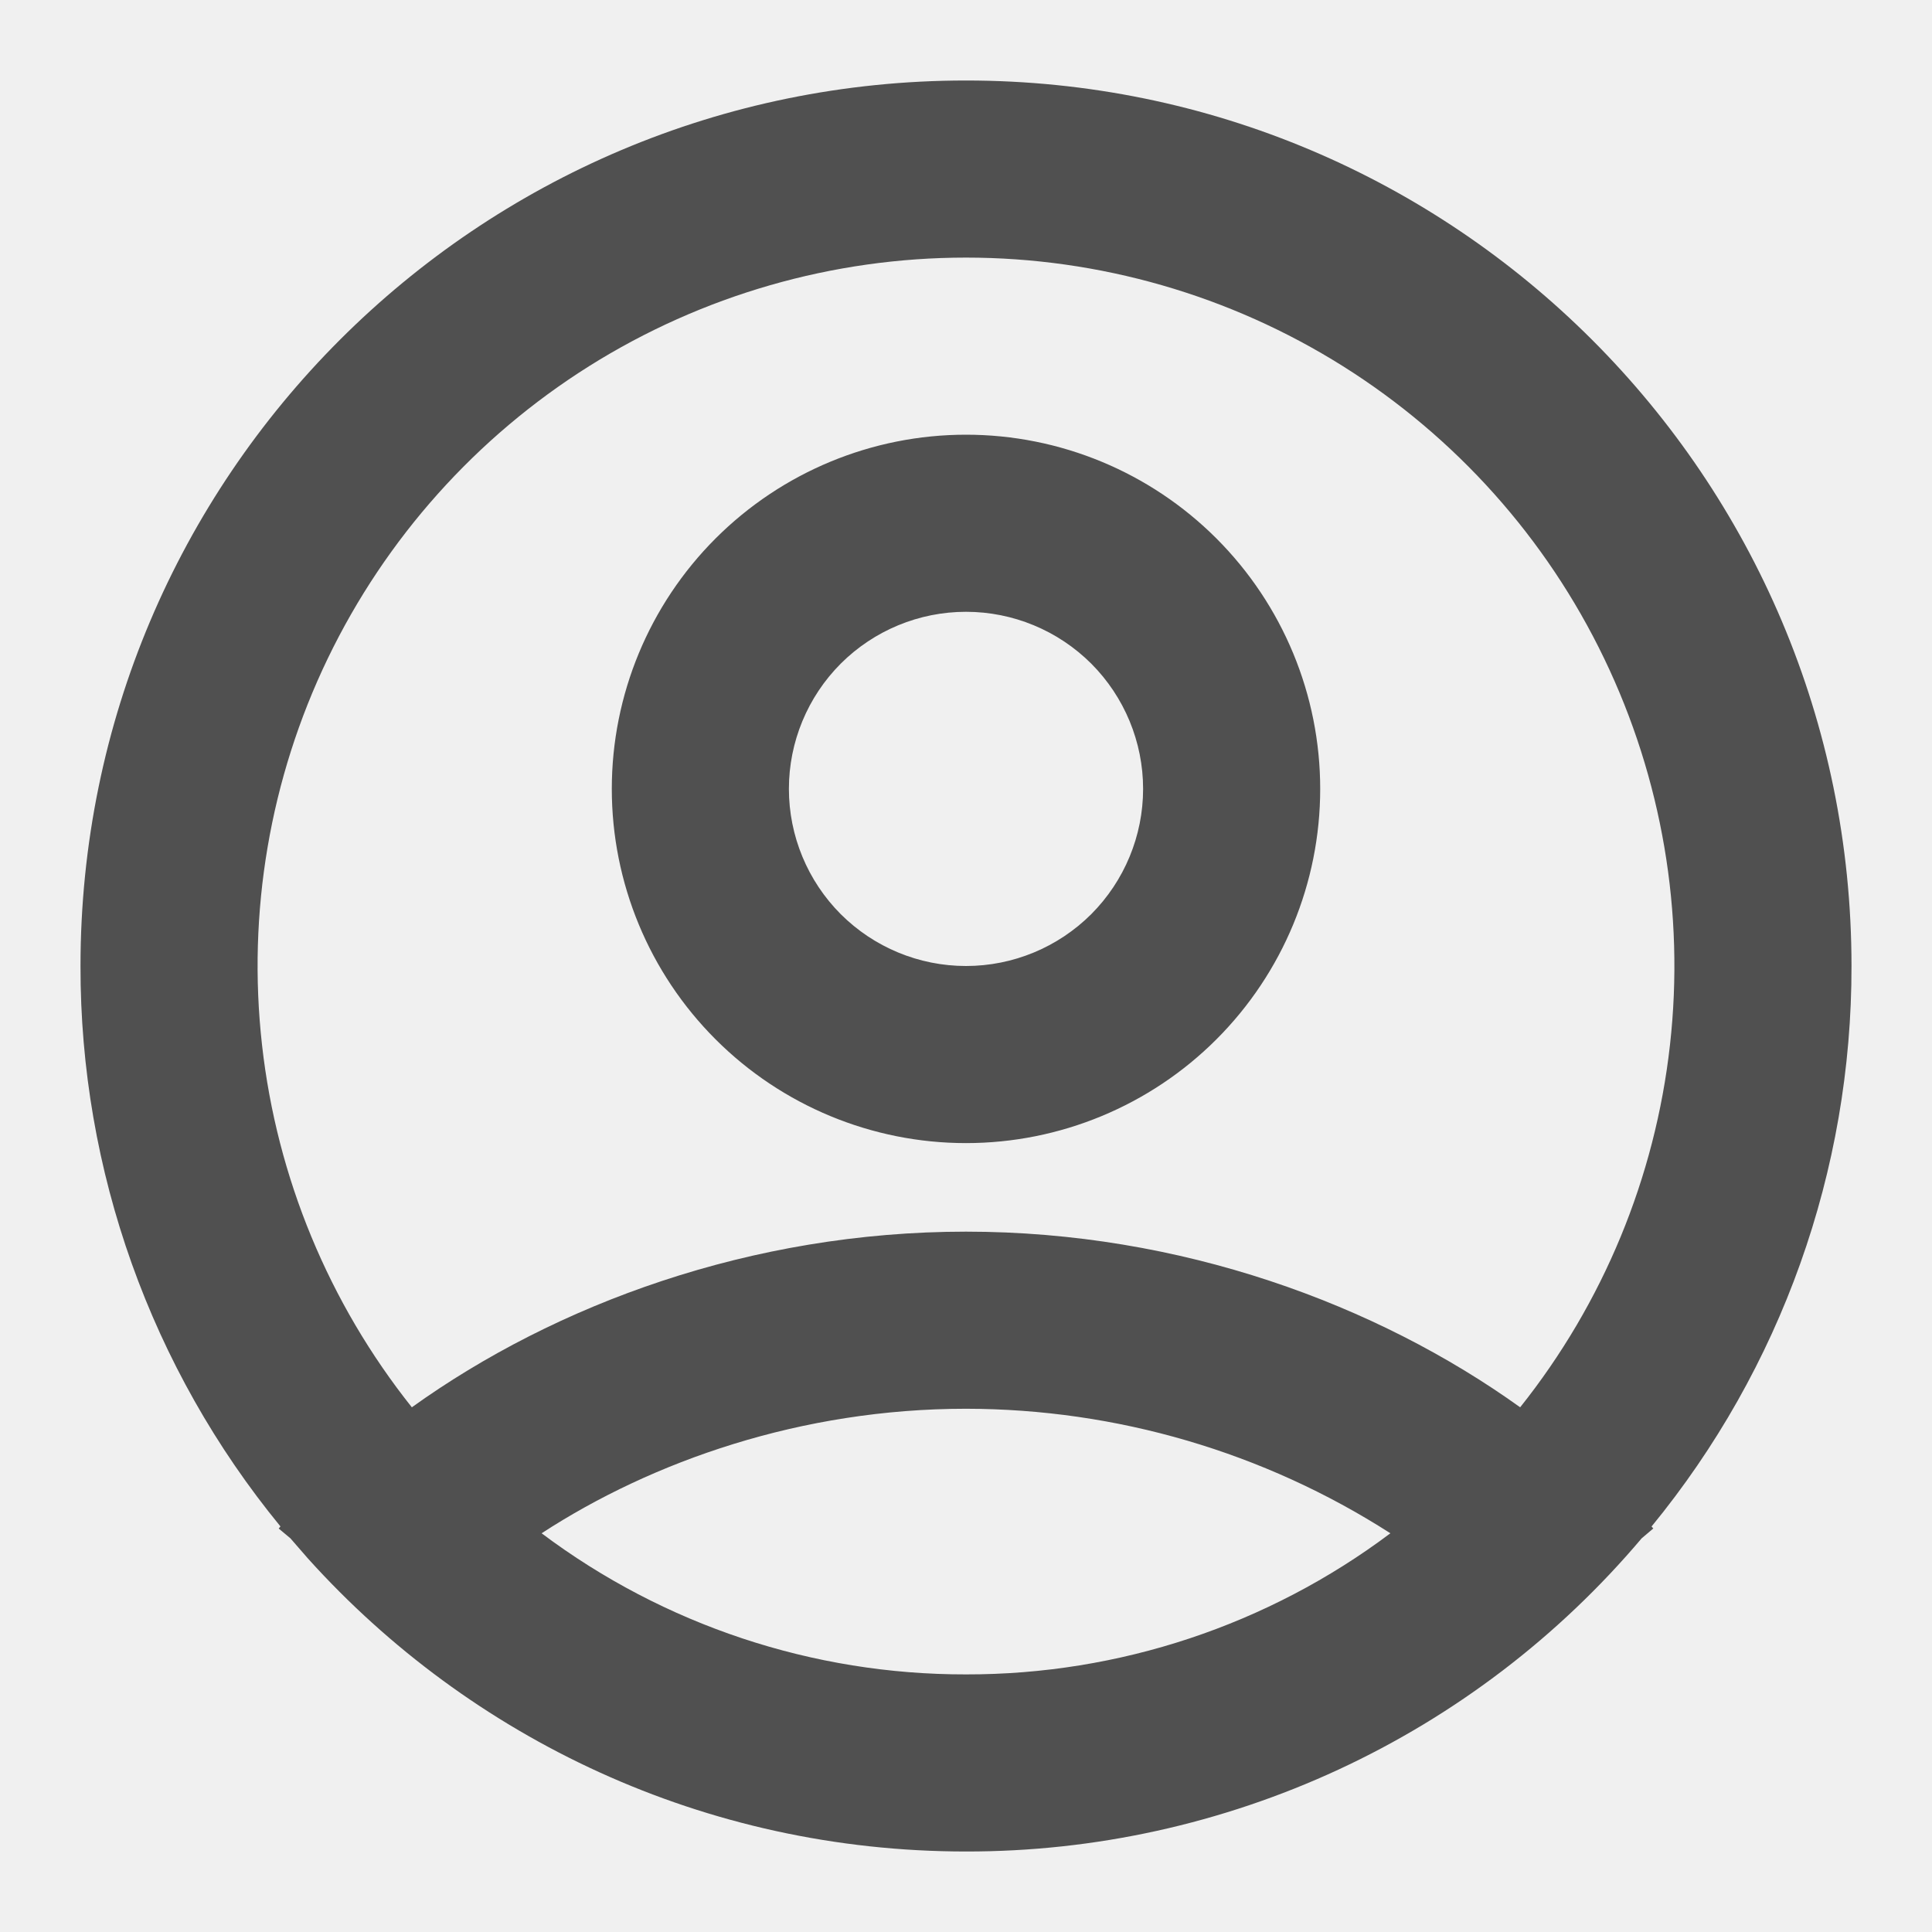
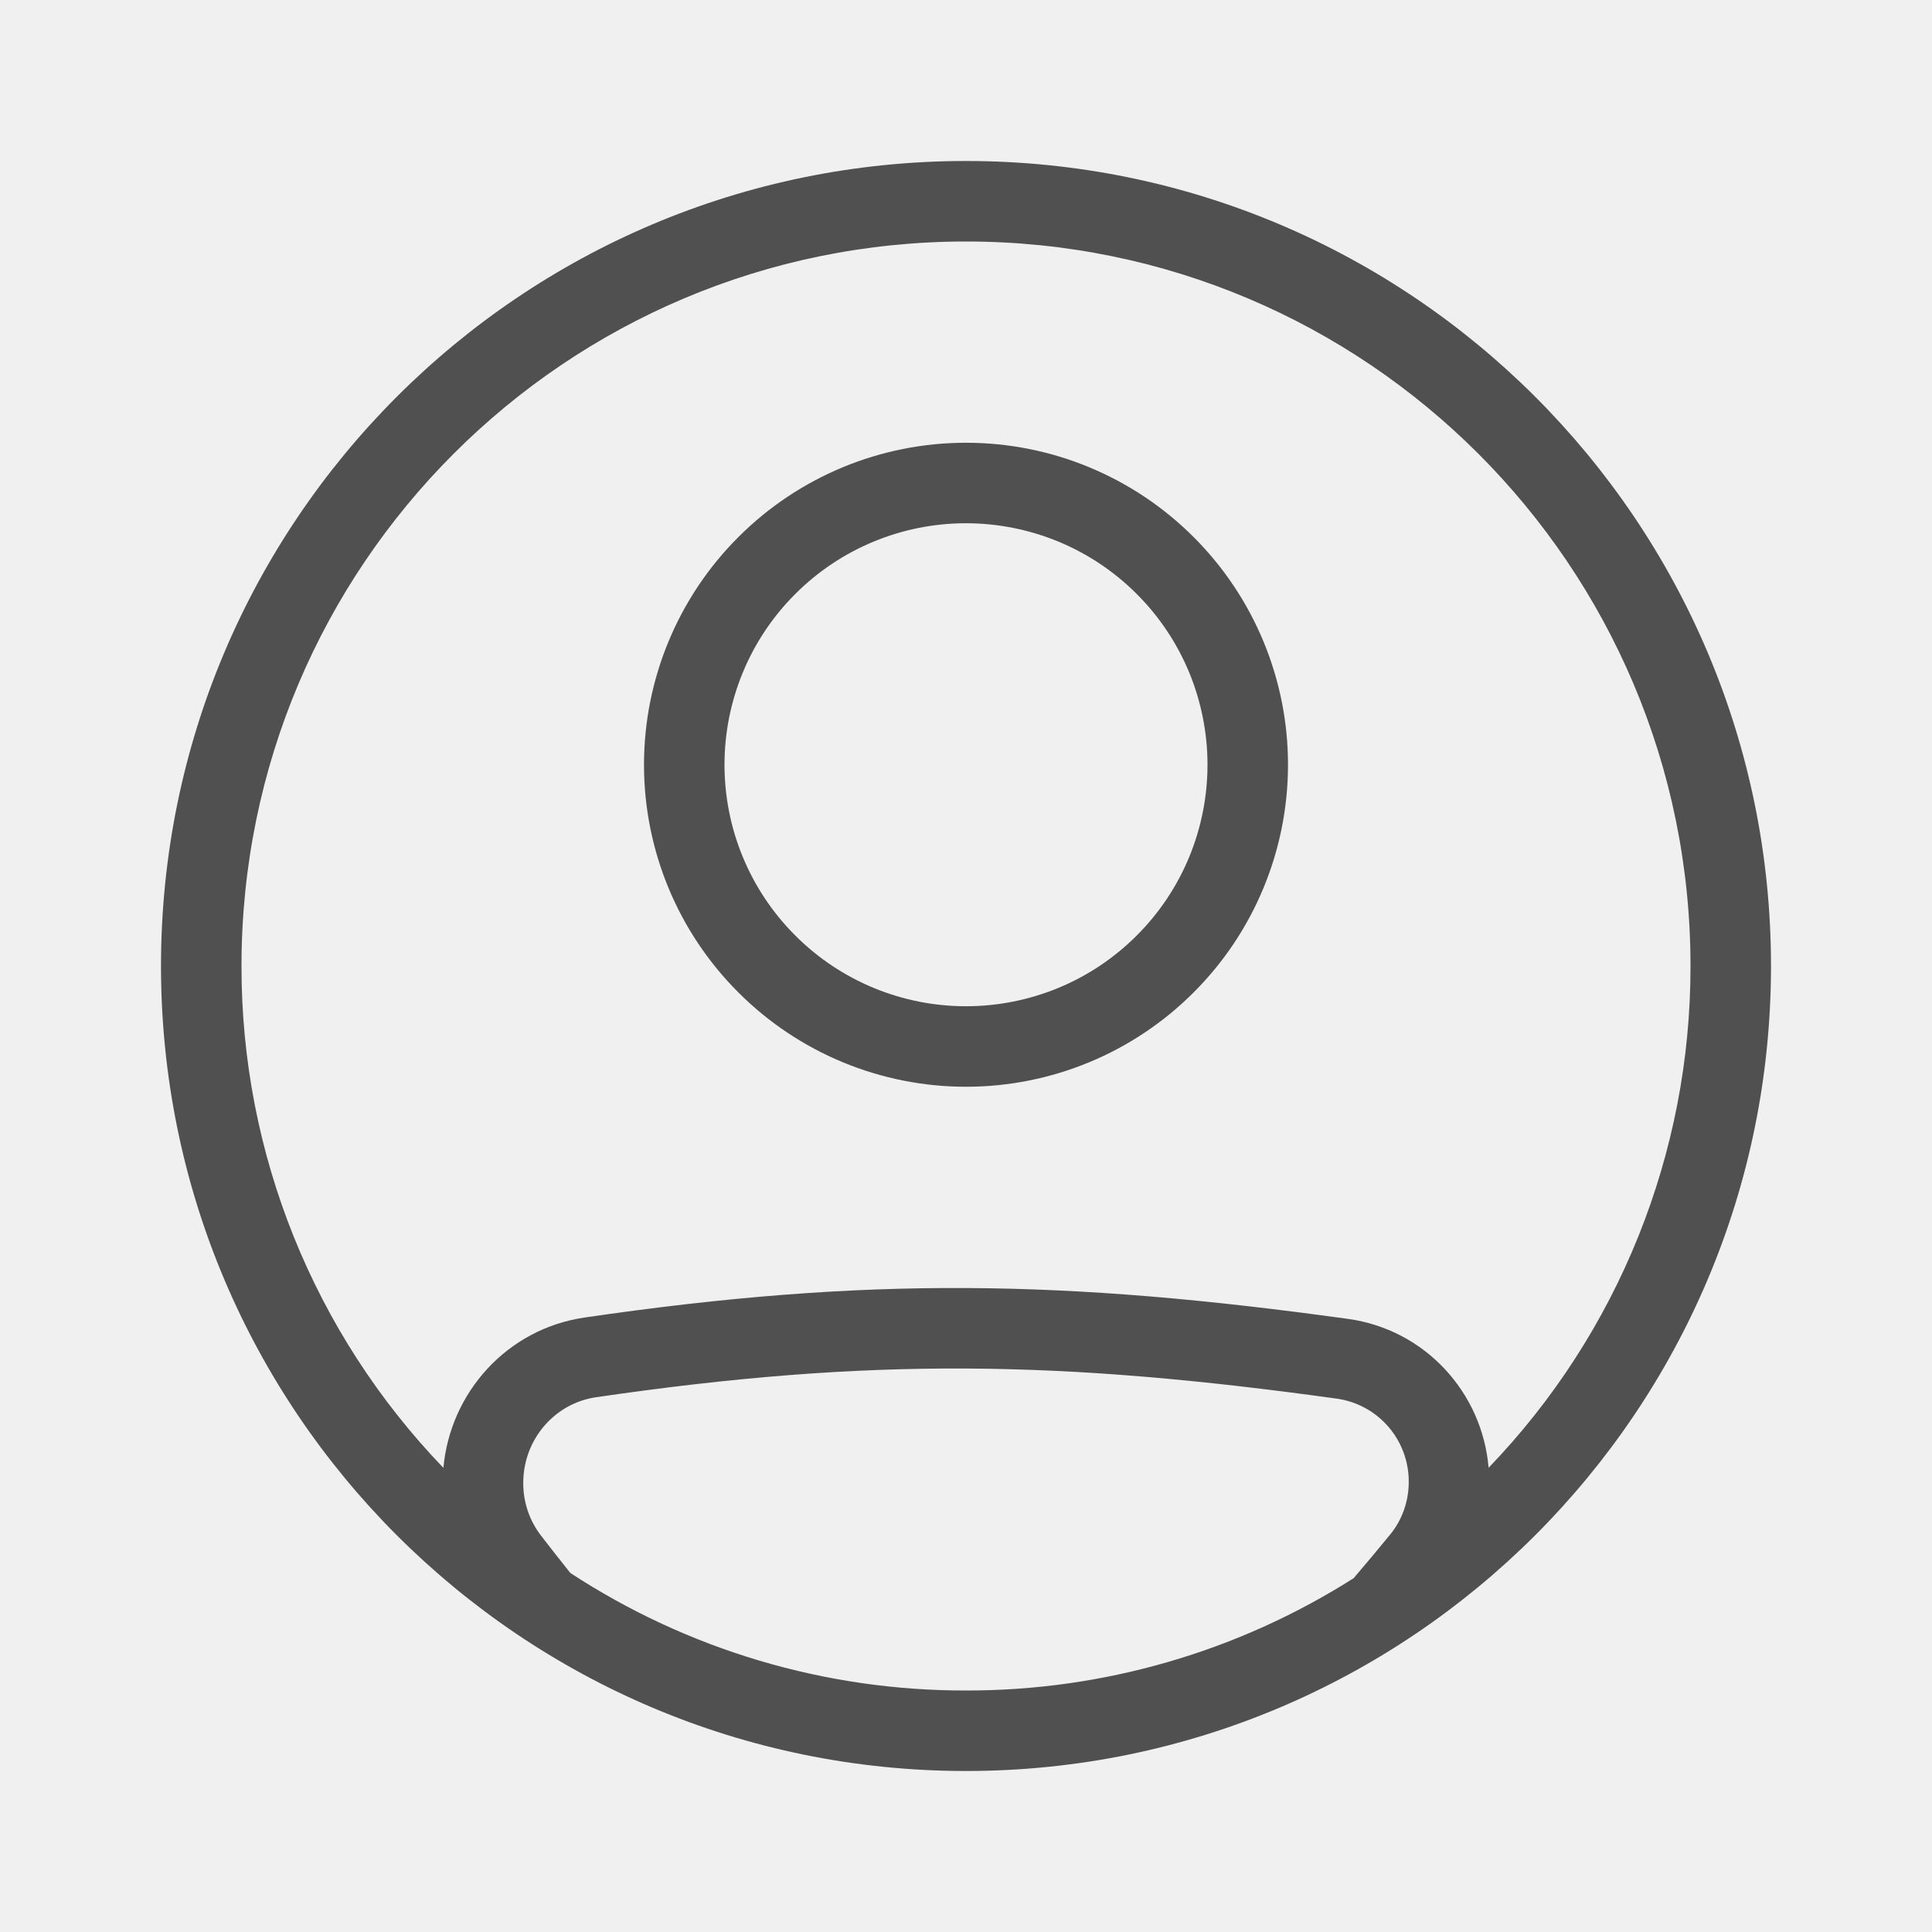
<svg xmlns="http://www.w3.org/2000/svg" width="24" height="24" viewBox="0 0 24 24" fill="none">
-   <g clip-path="url(#clip0_512_10)">
-     <path fill-rule="evenodd" clip-rule="evenodd" d="M12 1C18.075 1 23 5.925 23 12C23.004 14.539 22.126 17 20.516 18.963L20.538 18.987L20.393 19.11C19.361 20.331 18.076 21.311 16.626 21.983C15.177 22.654 13.598 23.002 12 23C8.755 23 5.84 21.595 3.827 19.362L3.607 19.109L3.462 18.988L3.484 18.962C1.874 16.999 0.996 14.538 1 12C1 5.925 5.925 1 12 1ZM12 17.5C9.954 17.5 8.105 18.151 6.728 19.047C8.248 20.188 10.099 20.803 12 20.8C13.901 20.803 15.752 20.188 17.272 19.047C15.699 18.038 13.869 17.502 12 17.5ZM12 3.2C10.344 3.2 8.722 3.667 7.319 4.548C5.917 5.429 4.792 6.687 4.072 8.179C3.353 9.671 3.07 11.335 3.255 12.981C3.439 14.627 4.085 16.187 5.116 17.482C6.899 16.203 9.333 15.3 12 15.3C14.668 15.3 17.101 16.203 18.884 17.482C19.916 16.187 20.561 14.627 20.745 12.981C20.93 11.335 20.646 9.671 19.927 8.179C19.209 6.687 18.083 5.429 16.681 4.548C15.278 3.667 13.656 3.2 12 3.2ZM12 5.4C13.167 5.4 14.286 5.864 15.111 6.689C15.936 7.514 16.4 8.633 16.4 9.8C16.4 10.967 15.936 12.086 15.111 12.911C14.286 13.736 13.167 14.2 12 14.2C10.833 14.2 9.714 13.736 8.889 12.911C8.064 12.086 7.6 10.967 7.6 9.8C7.6 8.633 8.064 7.514 8.889 6.689C9.714 5.864 10.833 5.4 12 5.4ZM12 7.6C11.416 7.6 10.857 7.832 10.444 8.244C10.032 8.657 9.8 9.217 9.8 9.8C9.8 10.383 10.032 10.943 10.444 11.356C10.857 11.768 11.416 12 12 12C12.584 12 13.143 11.768 13.556 11.356C13.968 10.943 14.2 10.383 14.2 9.8C14.2 9.217 13.968 8.657 13.556 8.244C13.143 7.832 12.584 7.6 12 7.6Z" fill="#505050" />
-   </g>
-   <defs>
-     <clipPath id="clip0_512_10">
-       <rect width="24" height="24" fill="white" />
-     </clipPath>
-   </defs>
+   <path fill-rule="evenodd" clip-rule="evenodd" d="M12 13.5C13.061 13.5 14.078 13.079 14.828 12.328C15.579 11.578 16 10.561 16 9.5C16 8.439 15.579 7.422 14.828 6.672C14.078 5.921 13.061 5.5 12 5.5C10.939 5.5 9.922 5.921 9.172 6.672C8.421 7.422 8 8.439 8 9.5C8 10.561 8.421 11.578 9.172 12.328C9.922 13.079 10.939 13.5 12 13.5ZM12 12.5C12.394 12.5 12.784 12.422 13.148 12.272C13.512 12.121 13.843 11.9 14.121 11.621C14.4 11.343 14.621 11.012 14.772 10.648C14.922 10.284 15 9.894 15 9.5C15 9.106 14.922 8.716 14.772 8.352C14.621 7.988 14.4 7.657 14.121 7.379C13.843 7.1 13.512 6.879 13.148 6.728C12.784 6.578 12.394 6.5 12 6.5C11.204 6.5 10.441 6.816 9.879 7.379C9.316 7.941 9 8.704 9 9.5C9 10.296 9.316 11.059 9.879 11.621C10.441 12.184 11.204 12.5 12 12.5Z" fill="#505050" />
+   <path fill-rule="evenodd" clip-rule="evenodd" d="M22 12C22 17.523 17.523 22 12 22C6.477 22 2 17.523 2 12C2 6.477 6.477 2 12 2C17.523 2 22 6.477 22 12ZM16.815 19.605C15.376 20.519 13.705 21.003 12 21C10.254 21.003 8.546 20.496 7.085 19.54C6.965 19.39 6.843 19.235 6.72 19.075C6.576 18.888 6.499 18.658 6.5 18.422C6.5 17.884 6.887 17.433 7.404 17.357C10.827 16.857 13.184 16.9 16.61 17.375C16.859 17.411 17.085 17.535 17.249 17.726C17.412 17.916 17.501 18.158 17.5 18.409C17.5 18.649 17.418 18.882 17.268 19.064C17.115 19.251 16.964 19.431 16.815 19.605ZM18.492 18.233C18.413 17.297 17.702 16.516 16.747 16.384C13.239 15.899 10.787 15.852 7.26 16.367C6.3 16.508 5.593 17.296 5.508 18.234C3.896 16.559 2.997 14.325 3 12C3 7.029 7.029 3 12 3C16.971 3 21 7.029 21 12C21.003 14.324 20.104 16.559 18.492 18.233Z" fill="#505050" />
</svg>
